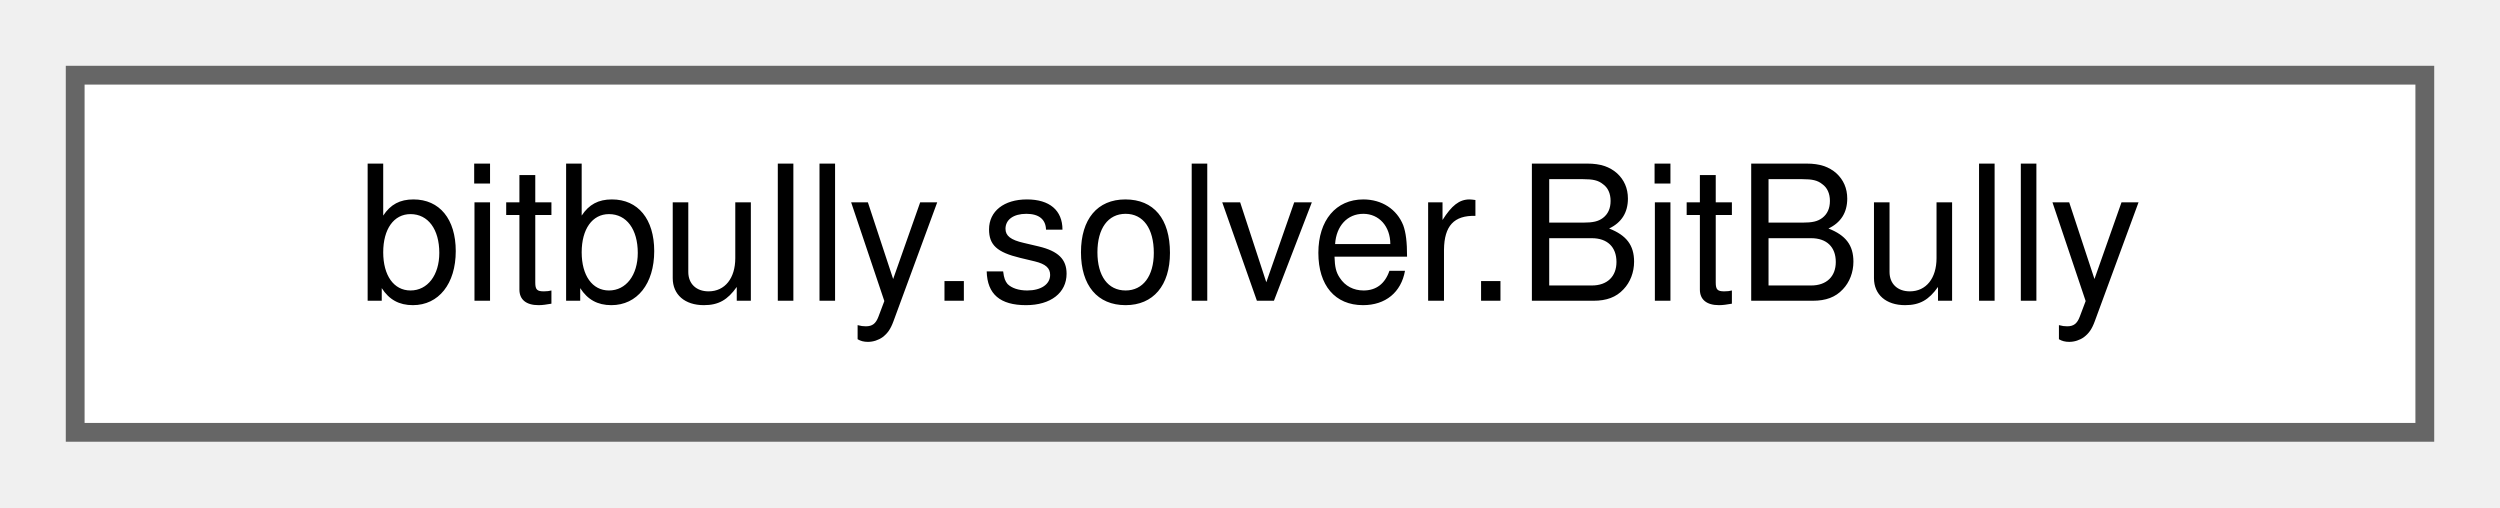
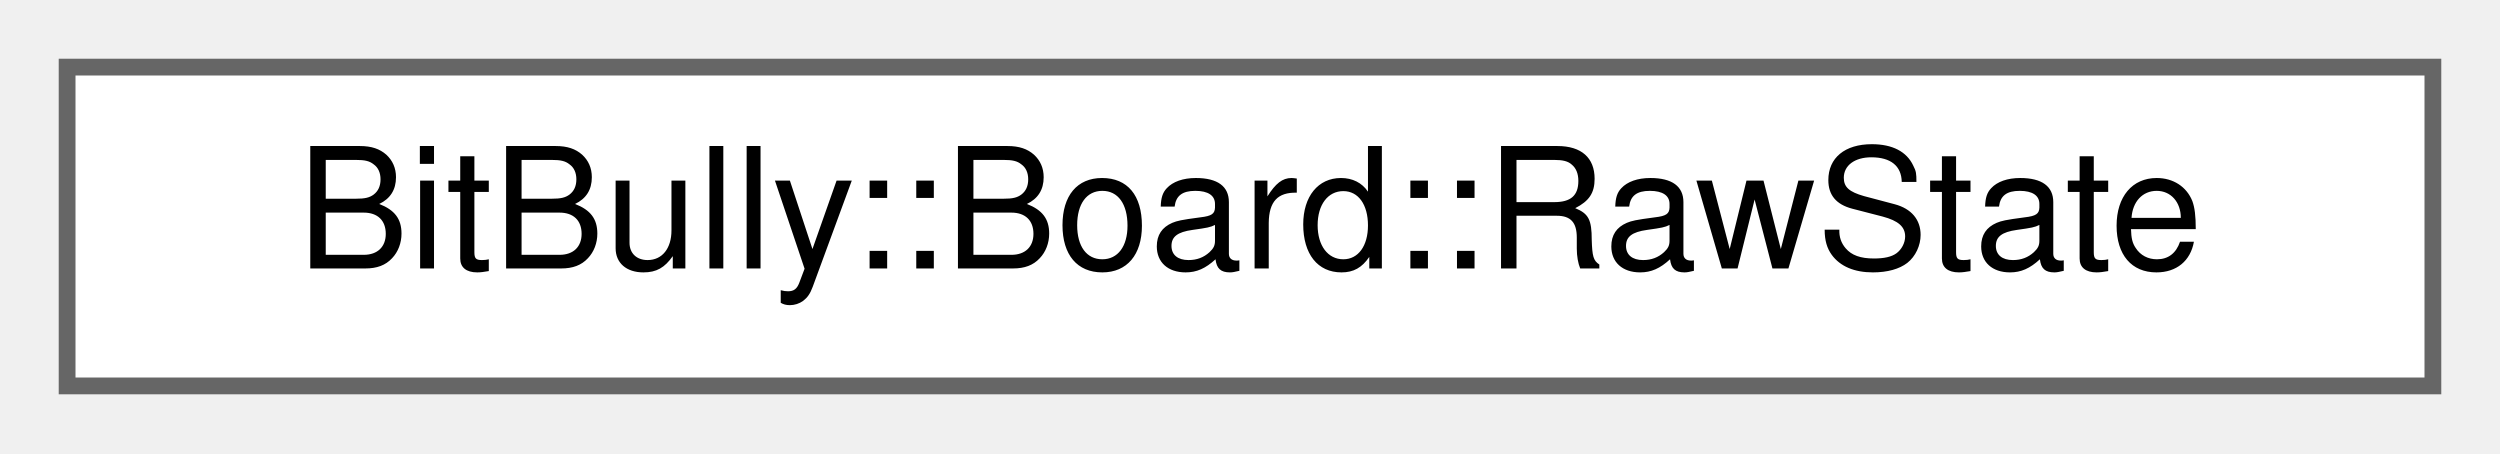
- <svg xmlns="http://www.w3.org/2000/svg" xmlns:xlink="http://www.w3.org/1999/xlink" width="133pt" height="27pt" viewBox="0.00 0.00 133.00 27.00">
+ <svg xmlns="http://www.w3.org/2000/svg" xmlns:xlink="http://www.w3.org/1999/xlink" width="149pt" height="27pt" viewBox="0.00 0.00 149.00 27.00">
  <g id="graph0" class="graph" transform="scale(1 1) rotate(0) translate(4 23)">
    <g id="Node000000" class="node">
      <g id="a_Node000000">
-         <a xlink:href="dc/d09/classbitbully_1_1solver_1_1BitBully.html" target="_top" xlink:title=" ">
-           <polygon fill="white" stroke="#666666" points="125,-19 0,-19 0,0 125,0 125,-19" />
-           <text text-anchor="middle" x="62.5" y="-7" font-family="Helvetica,sans-Serif" font-size="10.00">bitbully.solver.BitBully</text>
+         <a xlink:href="structBitBully_1_1Board_1_1RawState.html" target="_top" xlink:title="Plain-data snapshot of the board's internal state.">
+           <polygon fill="white" stroke="#666666" points="141,-19 0,-19 0,0 141,0 141,-19" />
+           <text text-anchor="middle" x="70.5" y="-7" font-family="Helvetica,sans-Serif" font-size="10.00">BitBully::Board::RawState</text>
        </a>
      </g>
    </g>
  </g>
</svg>
